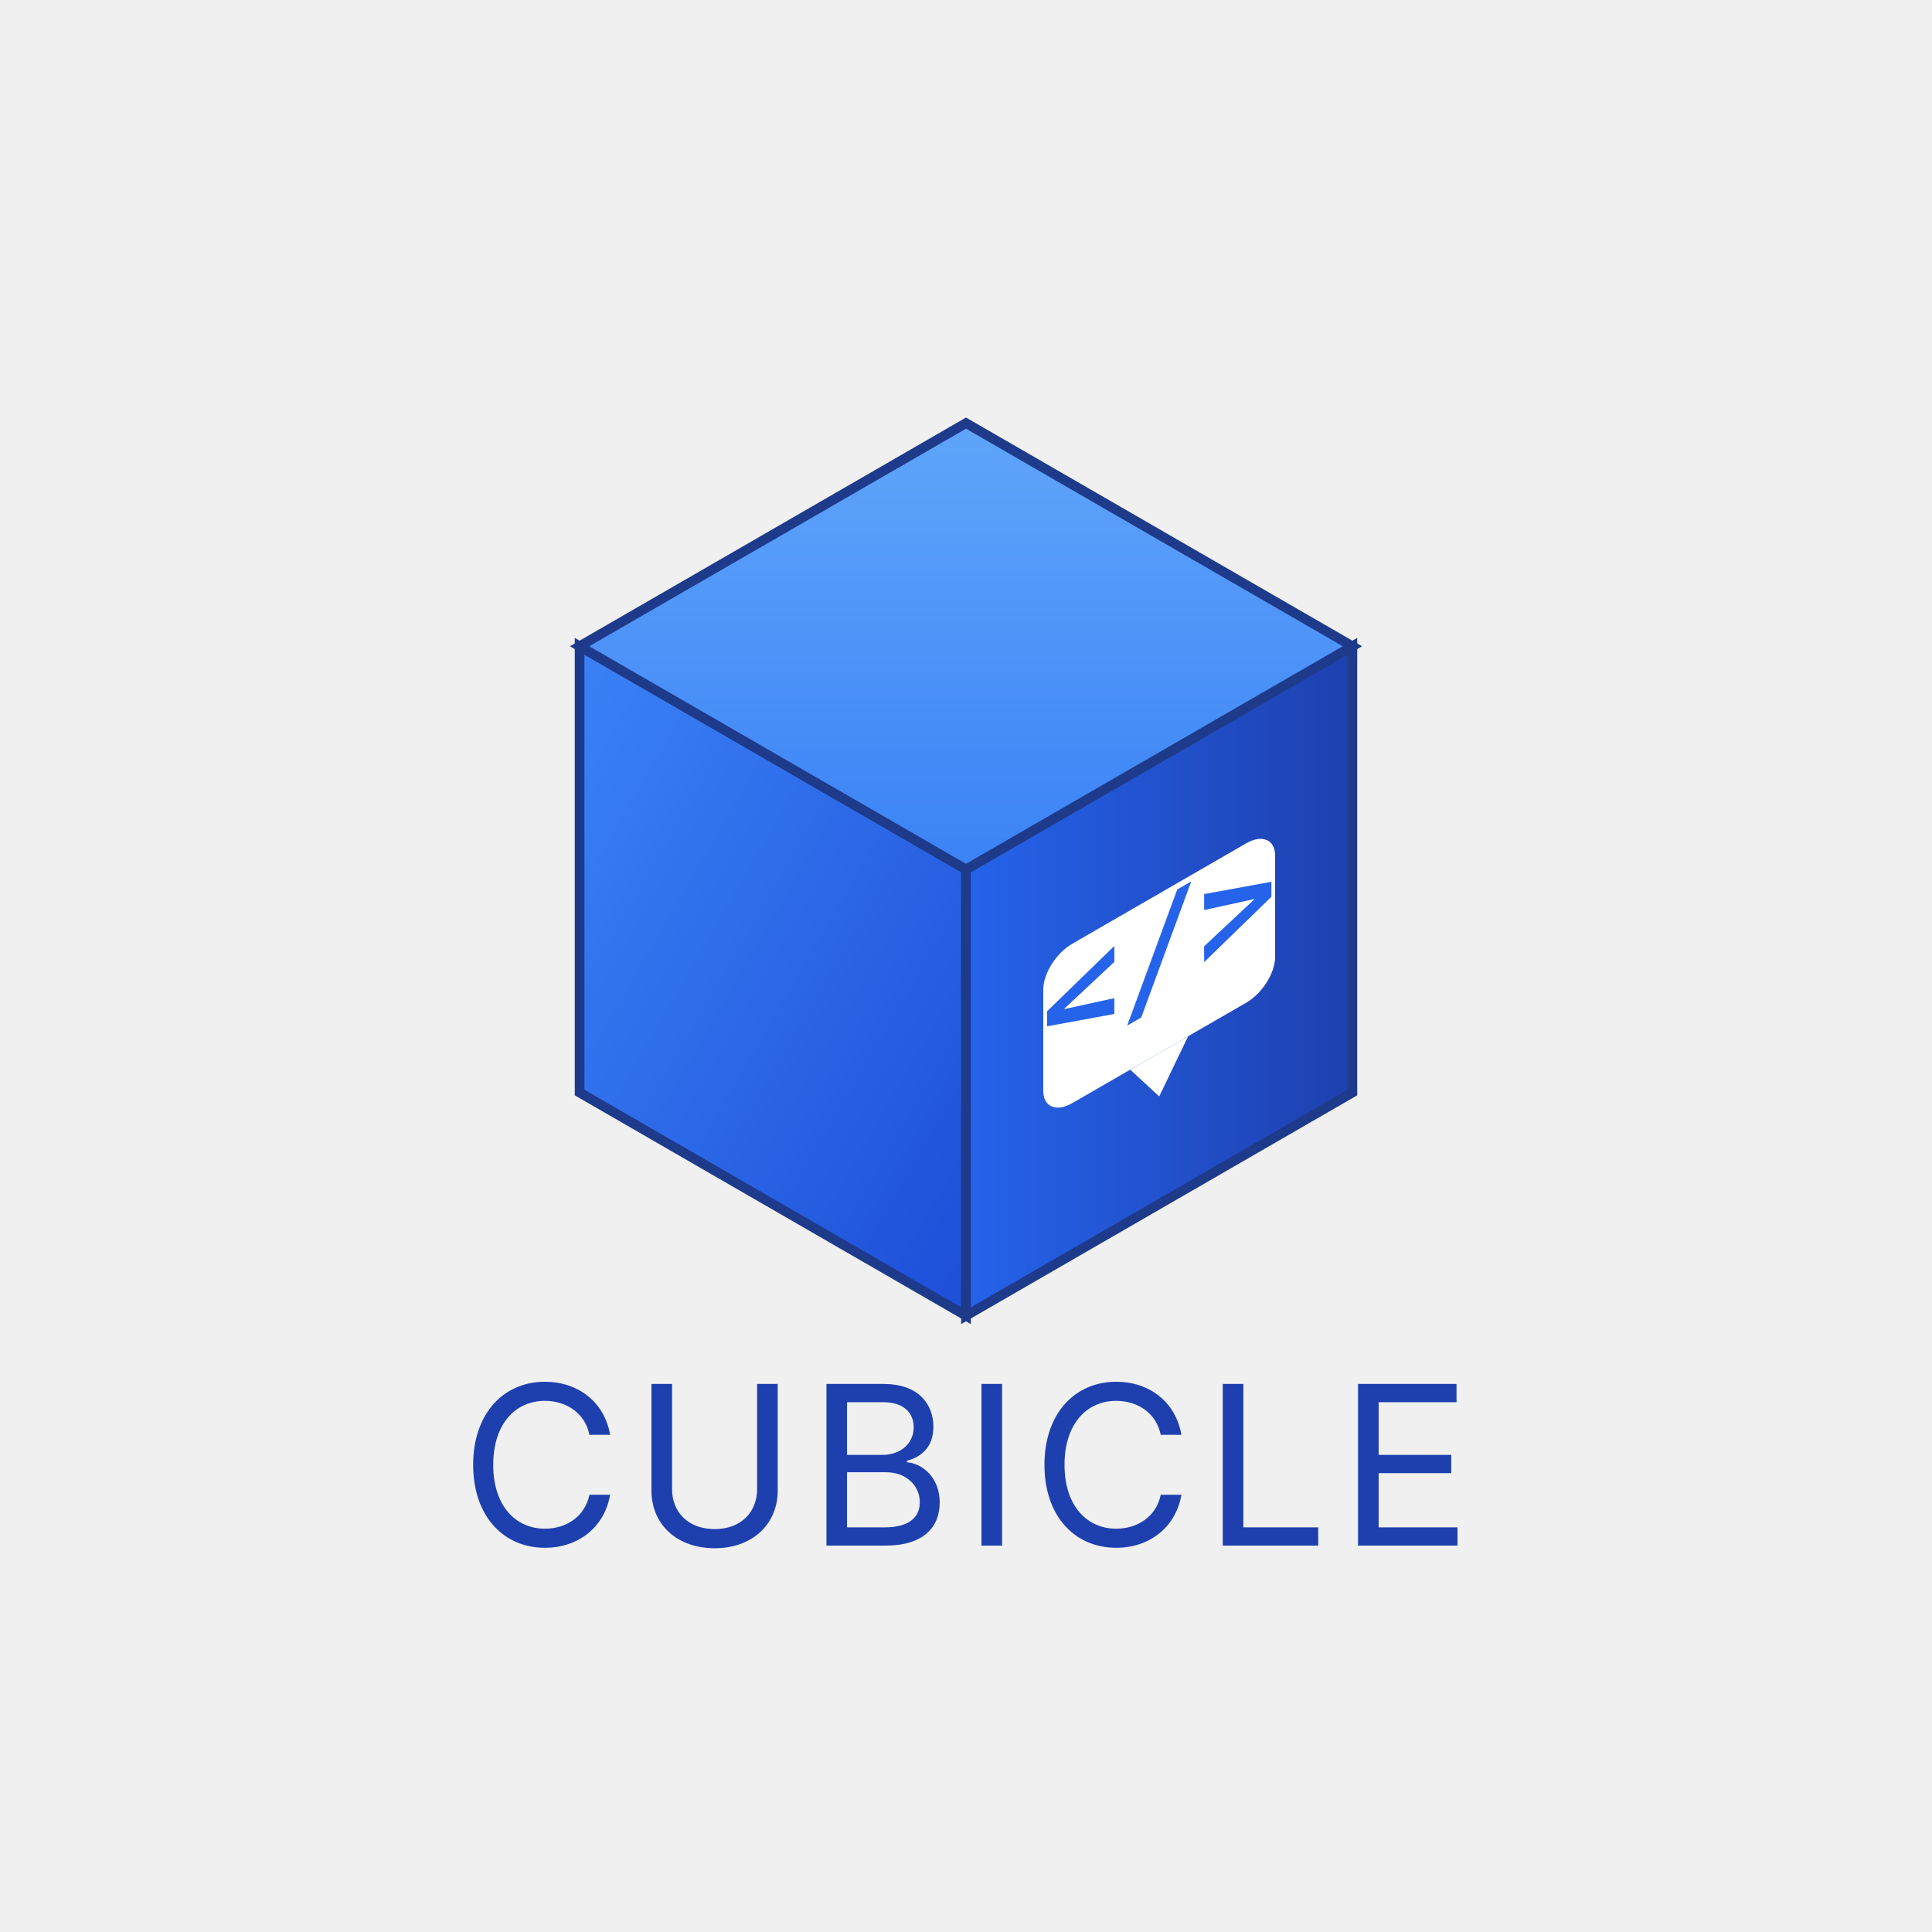
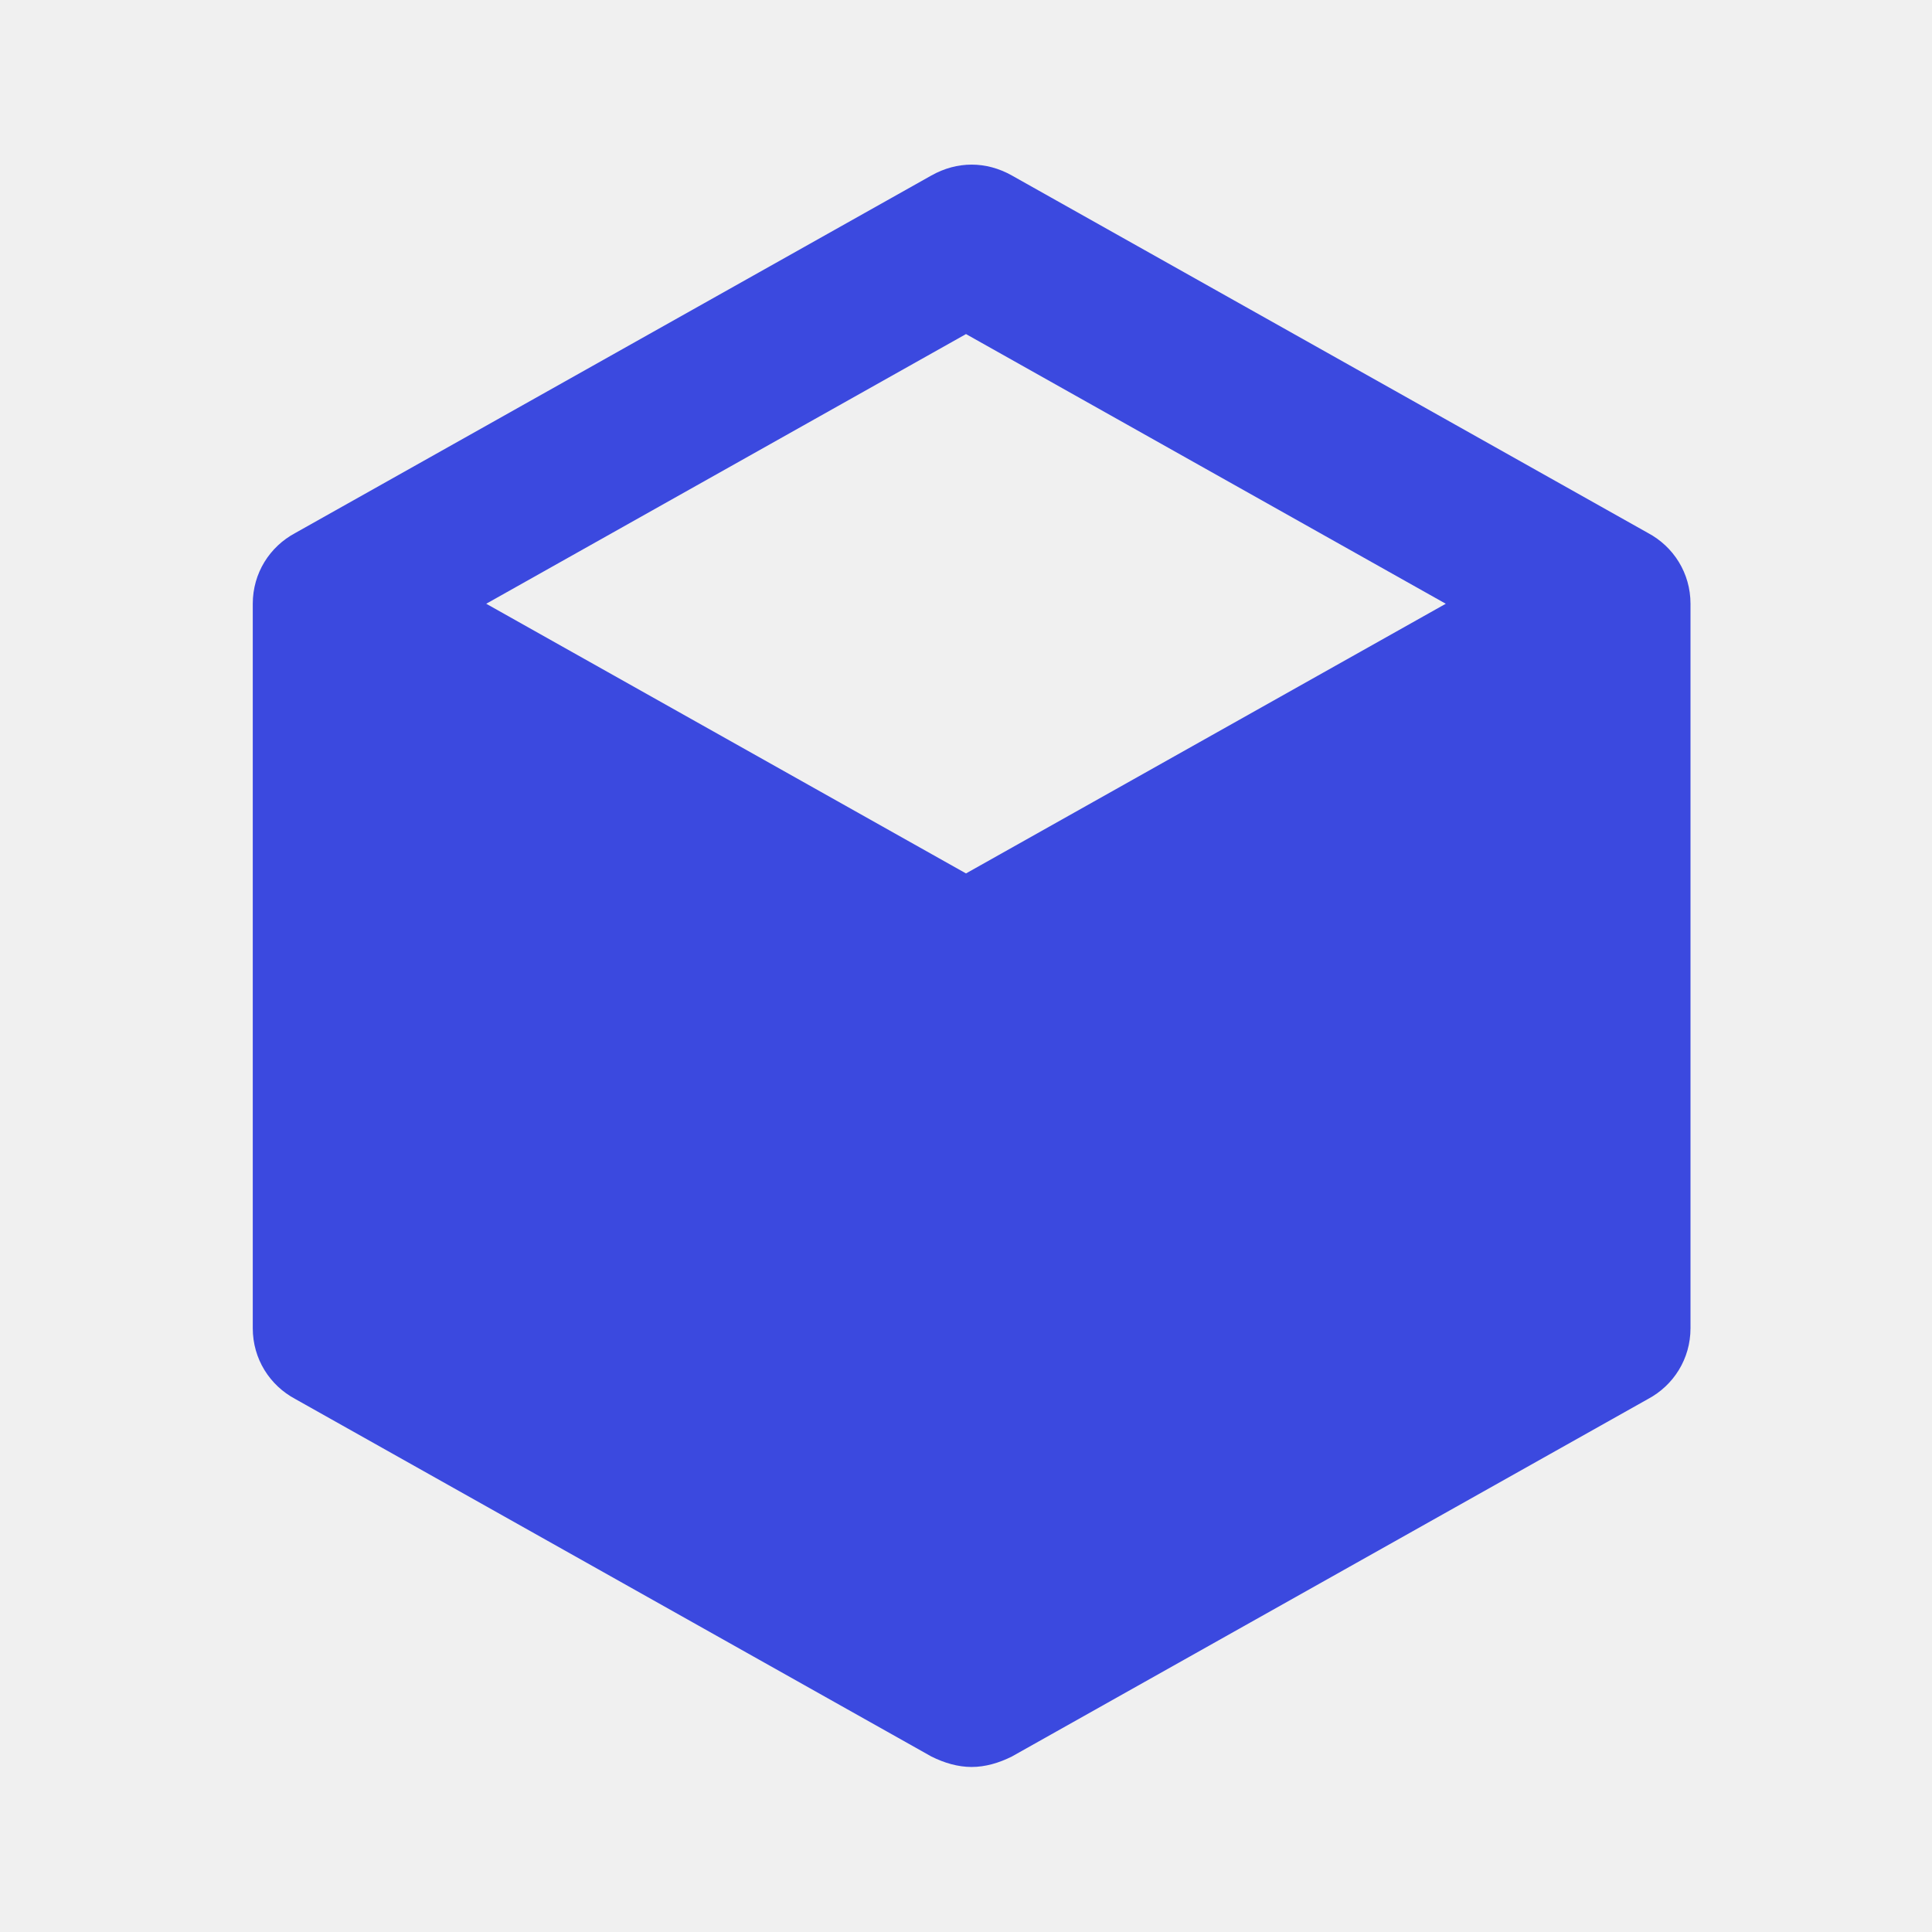
- <svg xmlns="http://www.w3.org/2000/svg" viewBox="0 0 400 400">
-   <defs>
-     <linearGradient id="cubeGradient" x1="0%" y1="0%" x2="100%" y2="100%">
-       <stop offset="0%" style="stop-color:#3b82f6;stop-opacity:1" />
-       <stop offset="100%" style="stop-color:#1d4ed8;stop-opacity:1" />
-     </linearGradient>
-     <linearGradient id="topFace" x1="0%" y1="0%" x2="0%" y2="100%">
-       <stop offset="0%" style="stop-color:#60a5fa;stop-opacity:1" />
-       <stop offset="100%" style="stop-color:#3b82f6;stop-opacity:1" />
-     </linearGradient>
-     <linearGradient id="rightFace" x1="0%" y1="0%" x2="100%" y2="0%">
-       <stop offset="0%" style="stop-color:#2563eb;stop-opacity:1" />
-       <stop offset="100%" style="stop-color:#1e40af;stop-opacity:1" />
-     </linearGradient>
-   </defs>
-   <g transform="translate(200, 180)">
-     <path d="M -80,-46.2 L -80,46.2 L 0,92.4 L 0,0 Z" fill="url(#cubeGradient)" stroke="#1e3a8a" stroke-width="2" />
-     <path d="M 0,0 L 0,92.4 L 80,46.2 L 80,-46.2 Z" fill="url(#rightFace)" stroke="#1e3a8a" stroke-width="2" />
-     <path d="M 0,-92.4 L -80,-46.2 L 0,0 L 80,-46.2 Z" fill="url(#topFace)" stroke="#1e3a8a" stroke-width="2" />
-     <g transform="translate(40, 23) skewY(-30) scale(1.5)">
-       <rect x="-16" y="-12" width="32" height="22" rx="4" fill="white" />
-       <path d="M -4,10 L 0,16 L 4,10 Z" fill="white" />
-       <text x="0" y="2" font-family="monospace" font-size="18" font-weight="bold" fill="#2563eb" text-anchor="middle">
-                 &lt;/&gt;
-             </text>
-     </g>
-   </g>
-   <text x="200" y="320" font-family="'Mark Pro', 'Inter', 'SF Pro Display', -apple-system, BlinkMacSystemFont, sans-serif" font-size="46" font-weight="400" fill="#1e40af" text-anchor="middle" letter-spacing="2">
-         CUBICLE
-     </text>
+ <svg viewBox="0 0 24 24" fill="#3B49DF">
+   <path d="M21 16.5C21 16.88 20.79 17.21 20.47 17.38L12.57 21.82C12.41 21.9 12.24 21.95 12.07 21.95C11.9 21.95 11.73 21.9 11.57 21.82L3.67 17.38C3.35 17.21 3.14 16.88 3.14 16.5V7.5C3.14 7.12 3.35 6.79 3.67 6.62L11.57 2.18C11.89 2 12.25 2 12.57 2.18L20.47 6.62C20.79 6.79 21 7.12 21 7.5V16.5ZM12 4.15L6.04 7.5L12 10.85L17.96 7.5L12 4.15Z" />
</svg>
